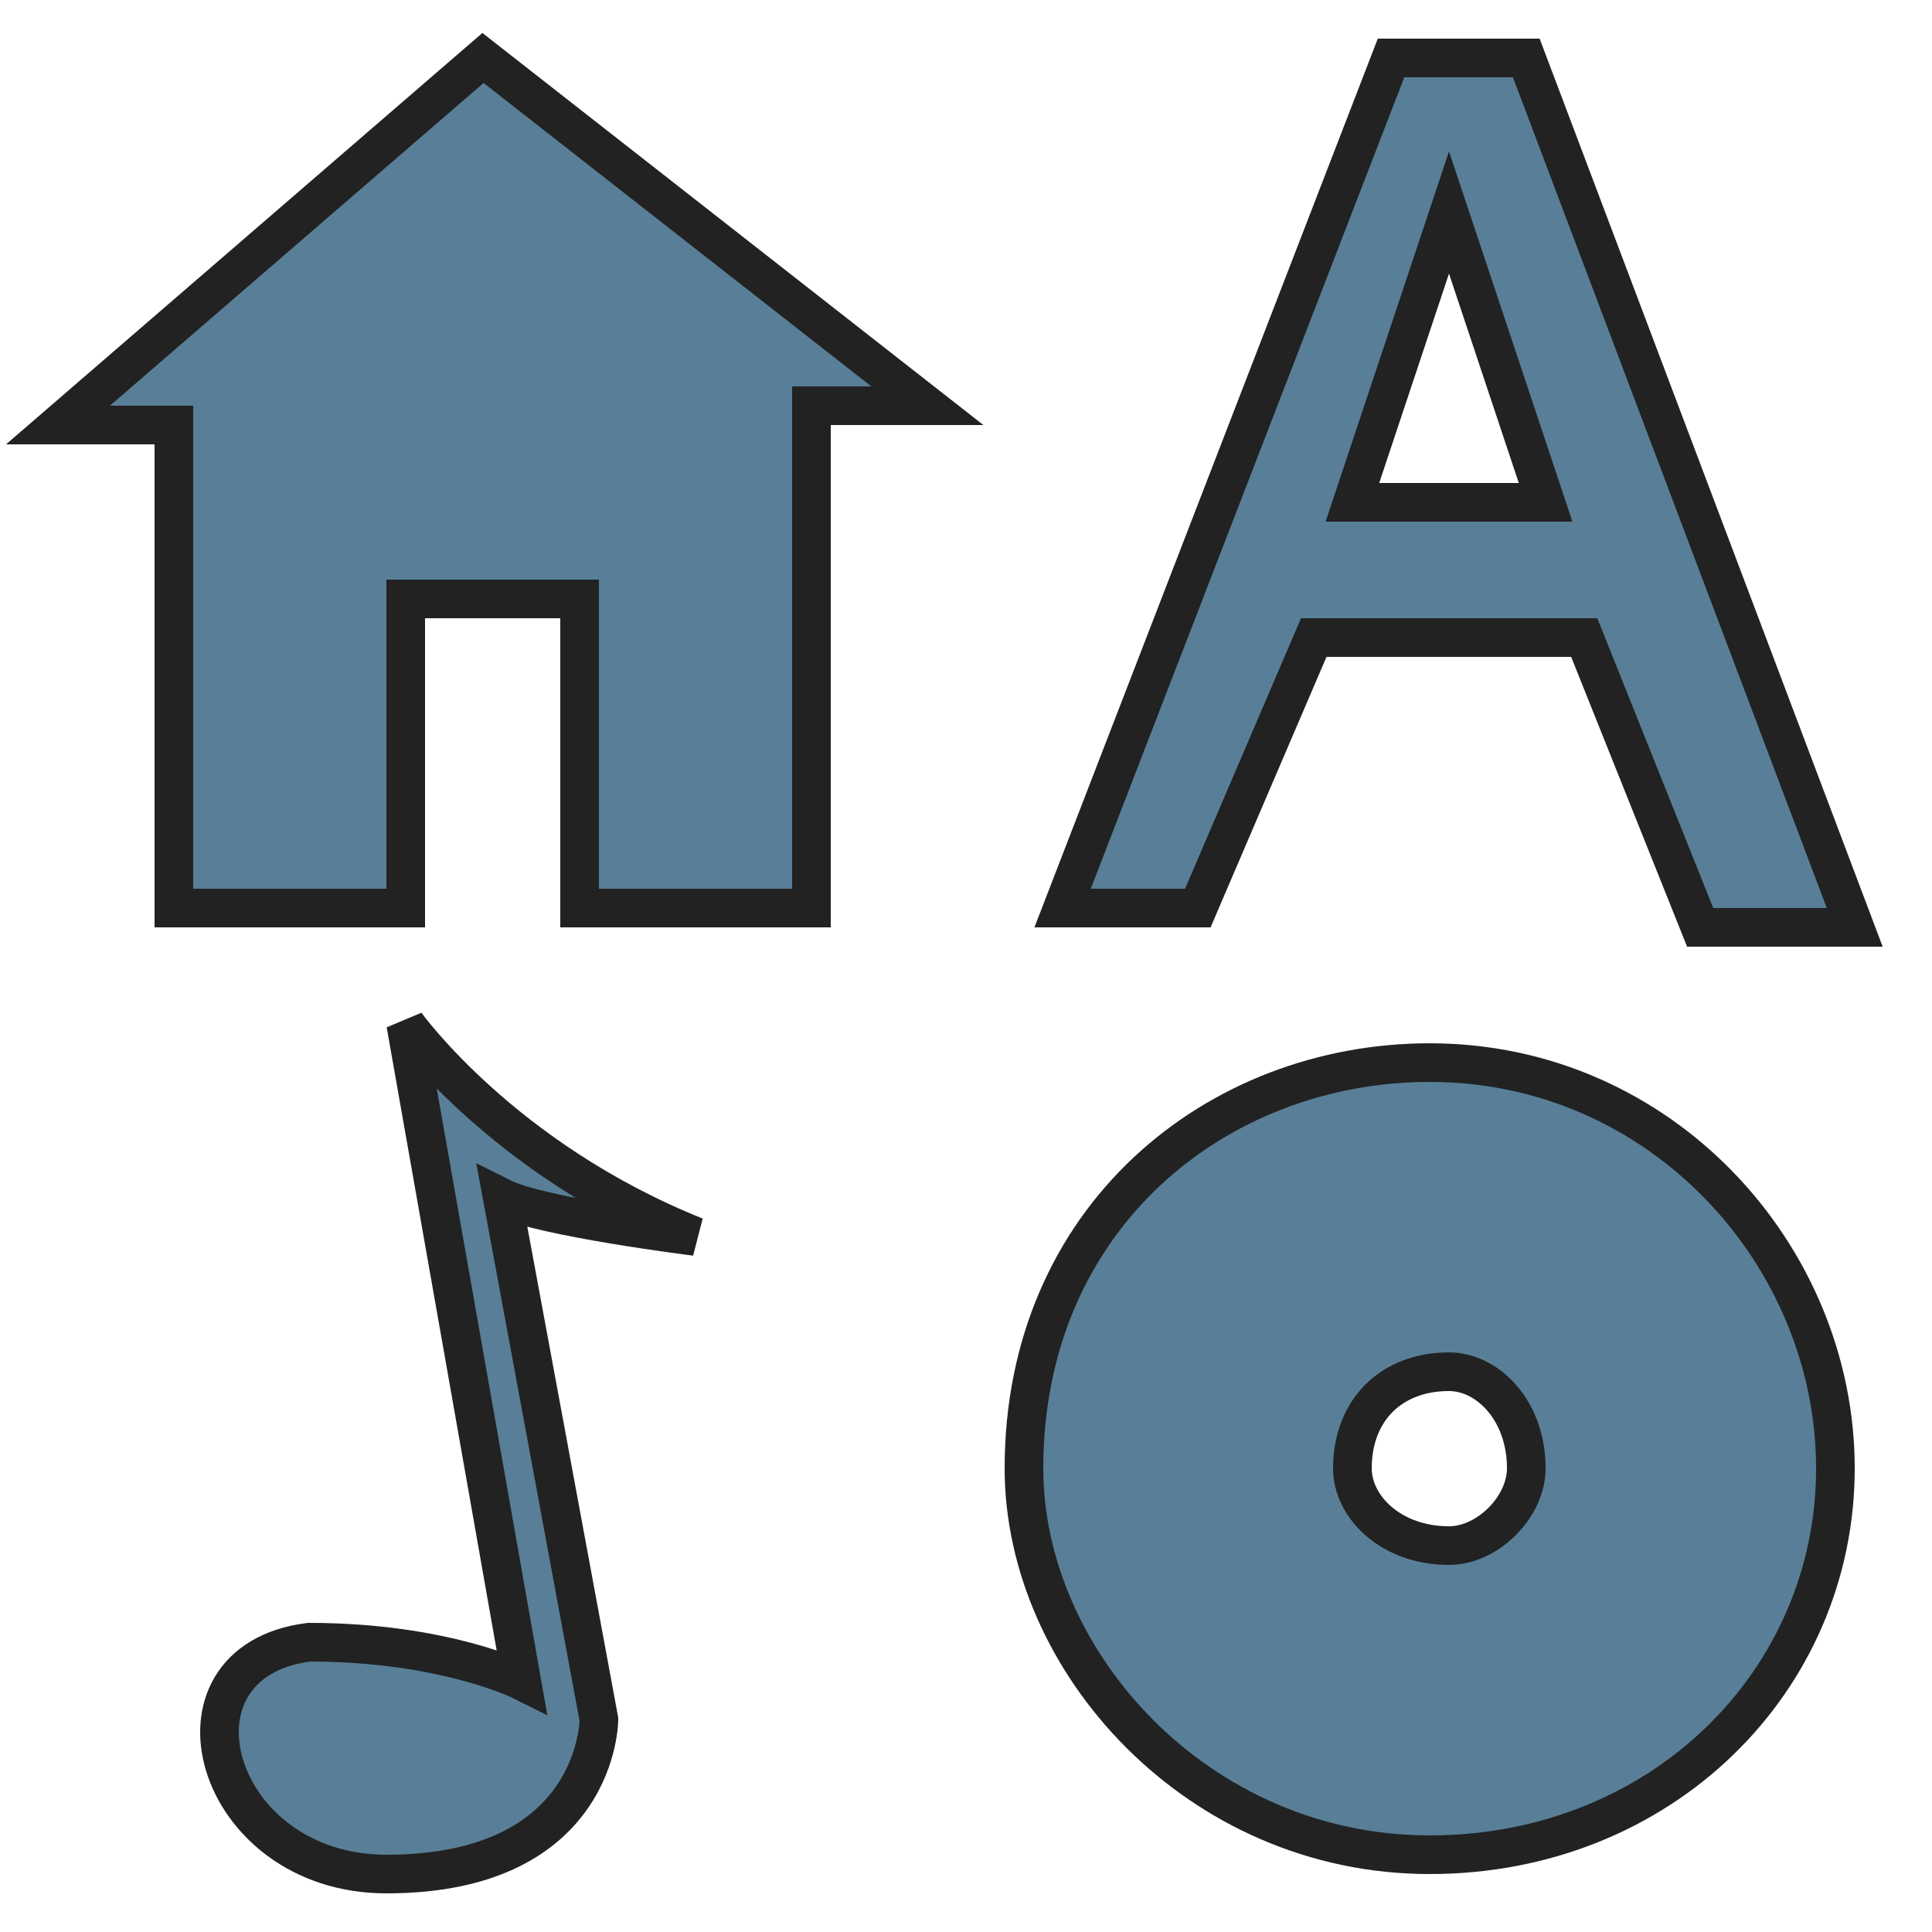
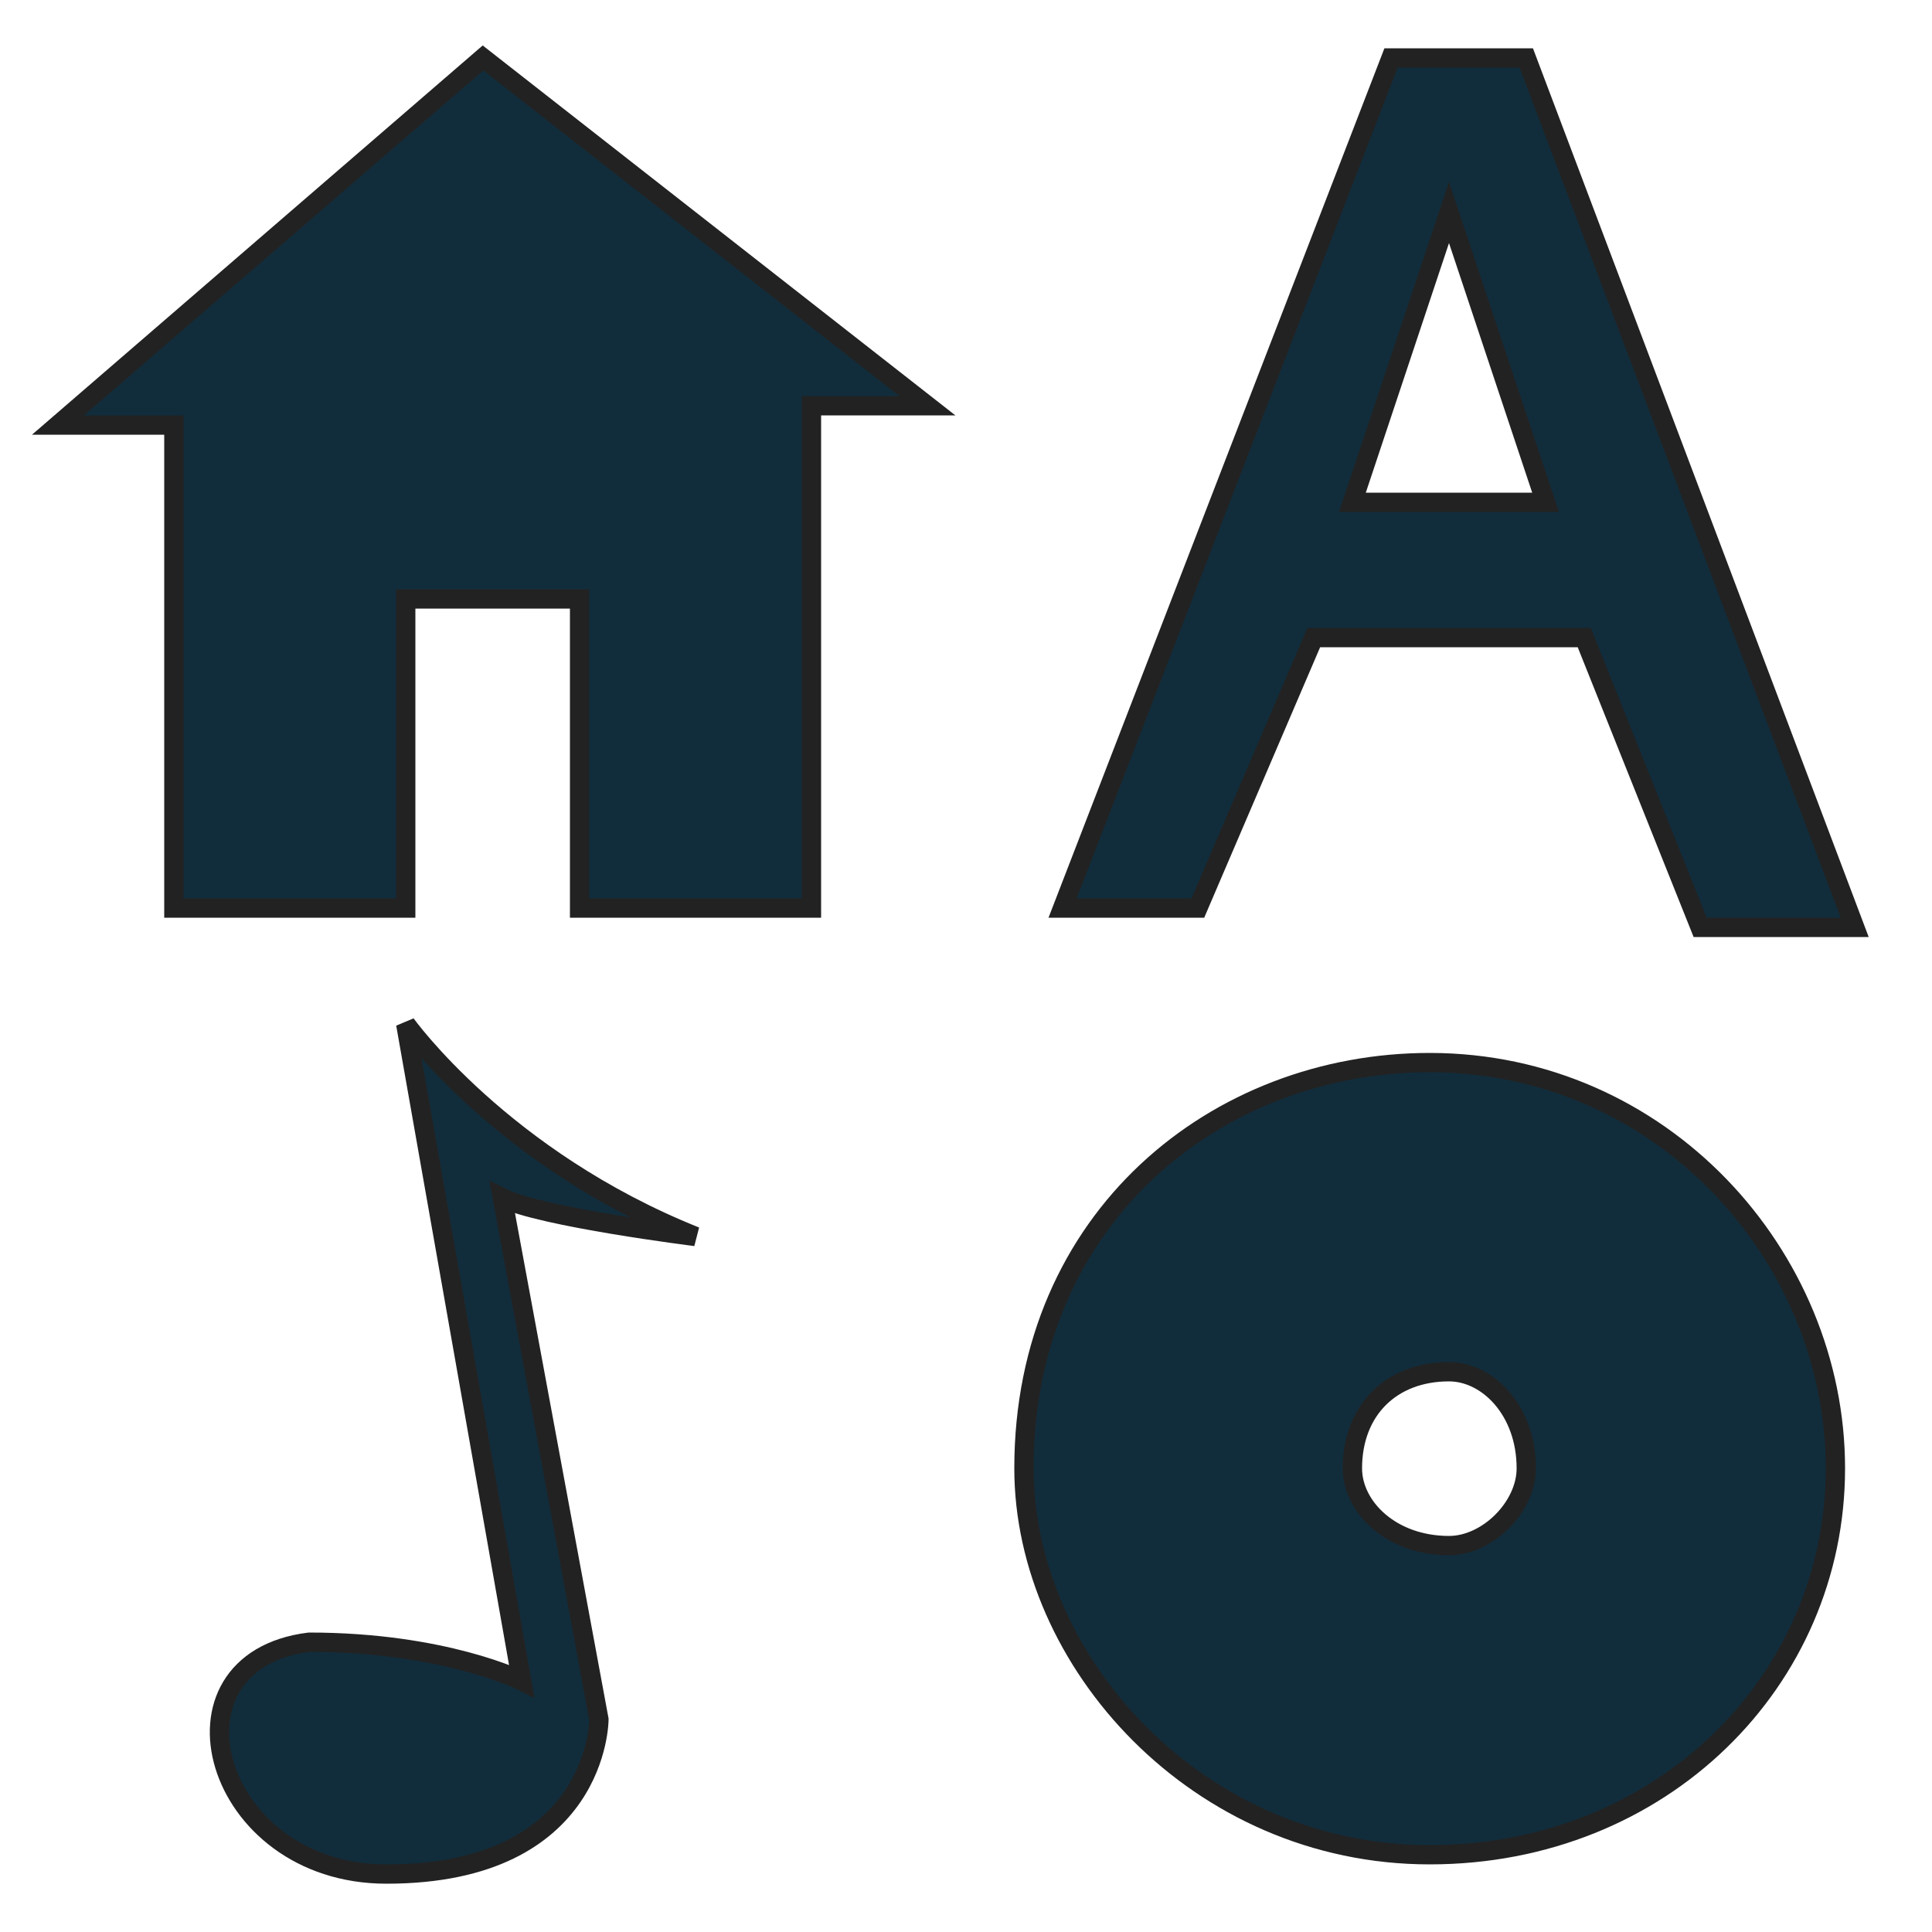
<svg height="100" width="100">
-   <g style="fill:#587F97;stroke:#222;stroke-width:2">
+   <defs>
+     <radialGradient id="RG1" cx="50" cy="50" fx="50" fy="50" r="60" gradientUnits="userSpaceOnUse">
+       <stop style="stop-color:#112D3C;stop-opacity:1;" offset="1" />
+       <stop style="stop-color:#C3E1F4;stop-opacity:1;" offset="0" />
+     </radialGradient>
+   </defs>
+   <g style="fill:url(#RG1);stroke:#222;stroke-width:1">
    <path d="m 25,3 -22,19 6,0 0,25 12,0 0,-16 9,0 0,16 12,0 0,-26 6,0 z" />
    <path d="M 72 3 L 55 47 L 62 47 L 68 33 L 82 33 L 88 48 L 96 48 L 79 3 L 72 3 z M 75 11 L 80 26 L 70 26 L 75 11 z " />
    <path d="M 74,55 C 63,55 53,63 53,76 53,86 62,96 74,96 86,96 95,87 95,76 95,65 86,55 74,55 z m 1,16 c 2,0 4,2 4,5 0,2 -2,4 -4,4 -3,0 -5,-2 -5,-4 0,-3 2,-5 5,-5 z" />
    <path d="m 31,89 c 0,0 0,8 -11,8 -9,0 -12,-11 -4,-12 7,0 11,2 11,2 L 21,53 c 0,0 5,7 15,11 0,0 -8,-1 -10,-2 z" />
  </g>
</svg>
